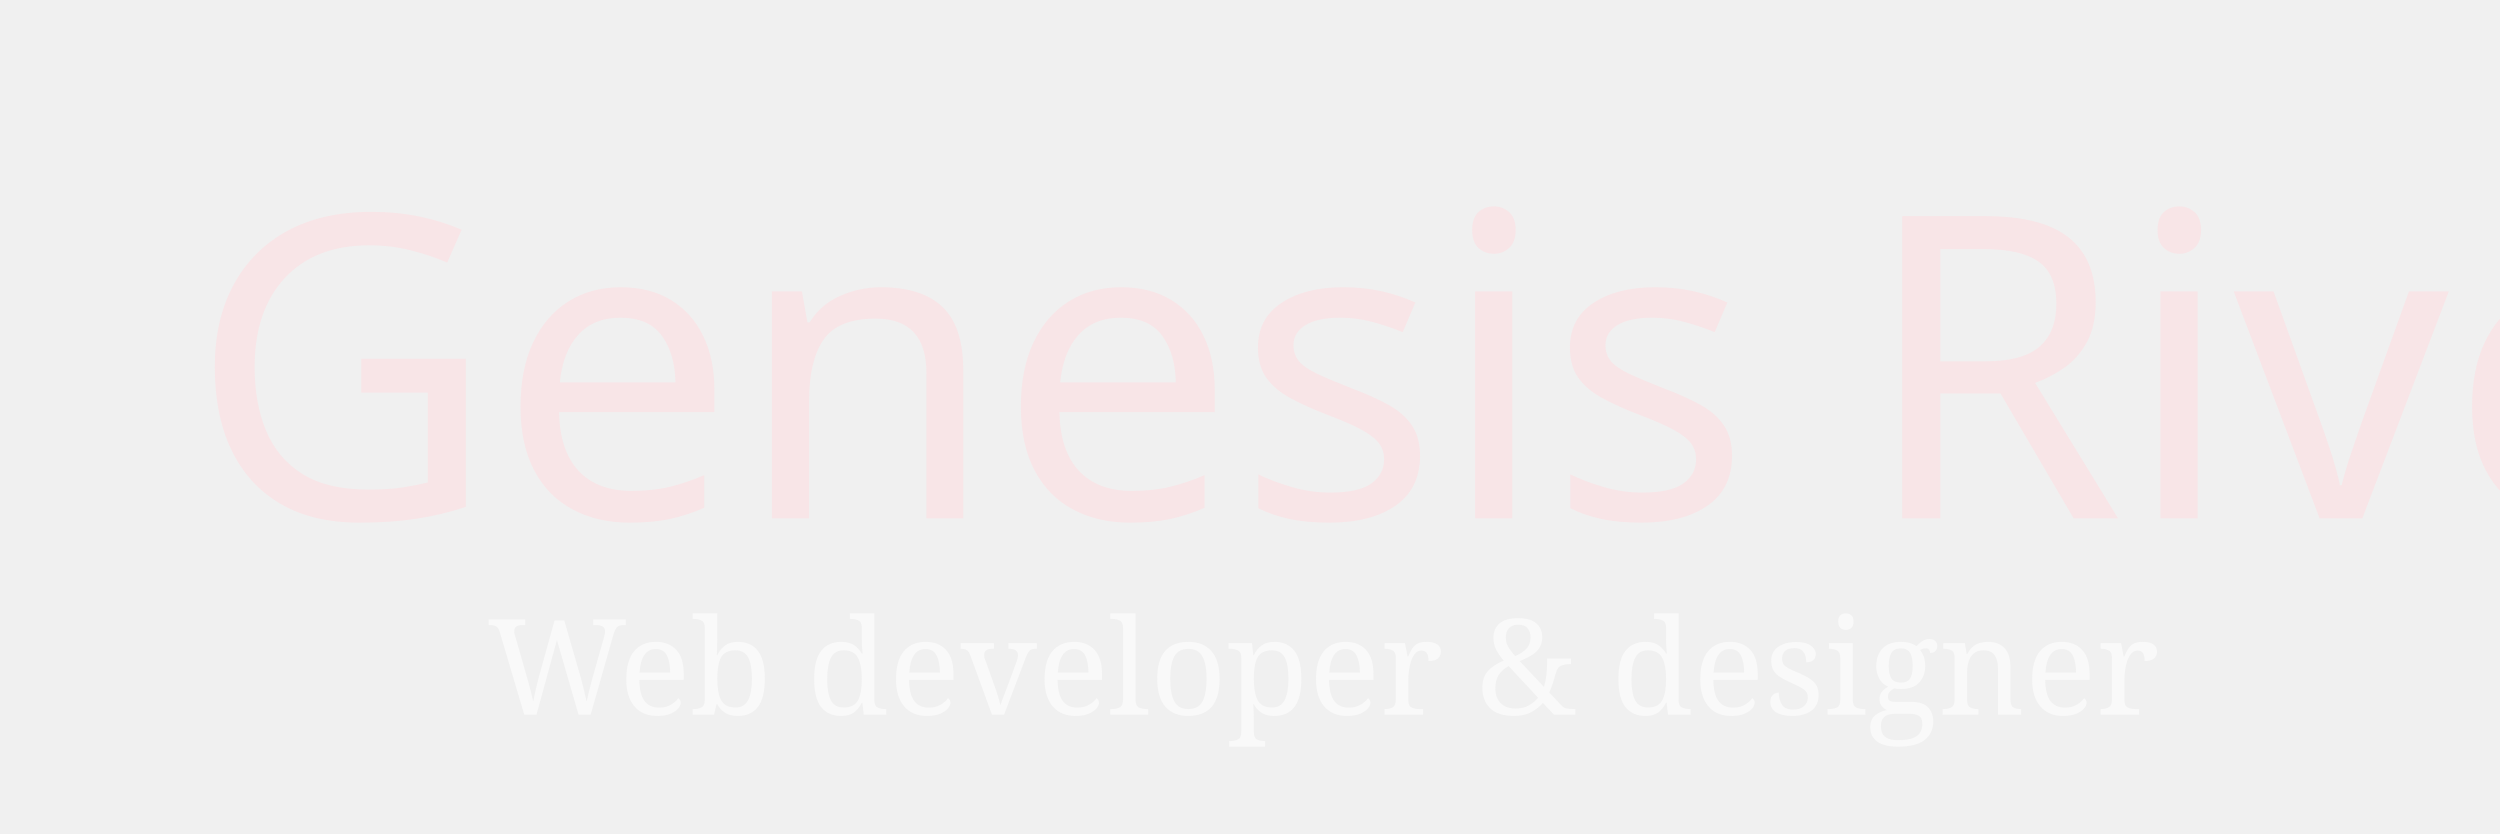
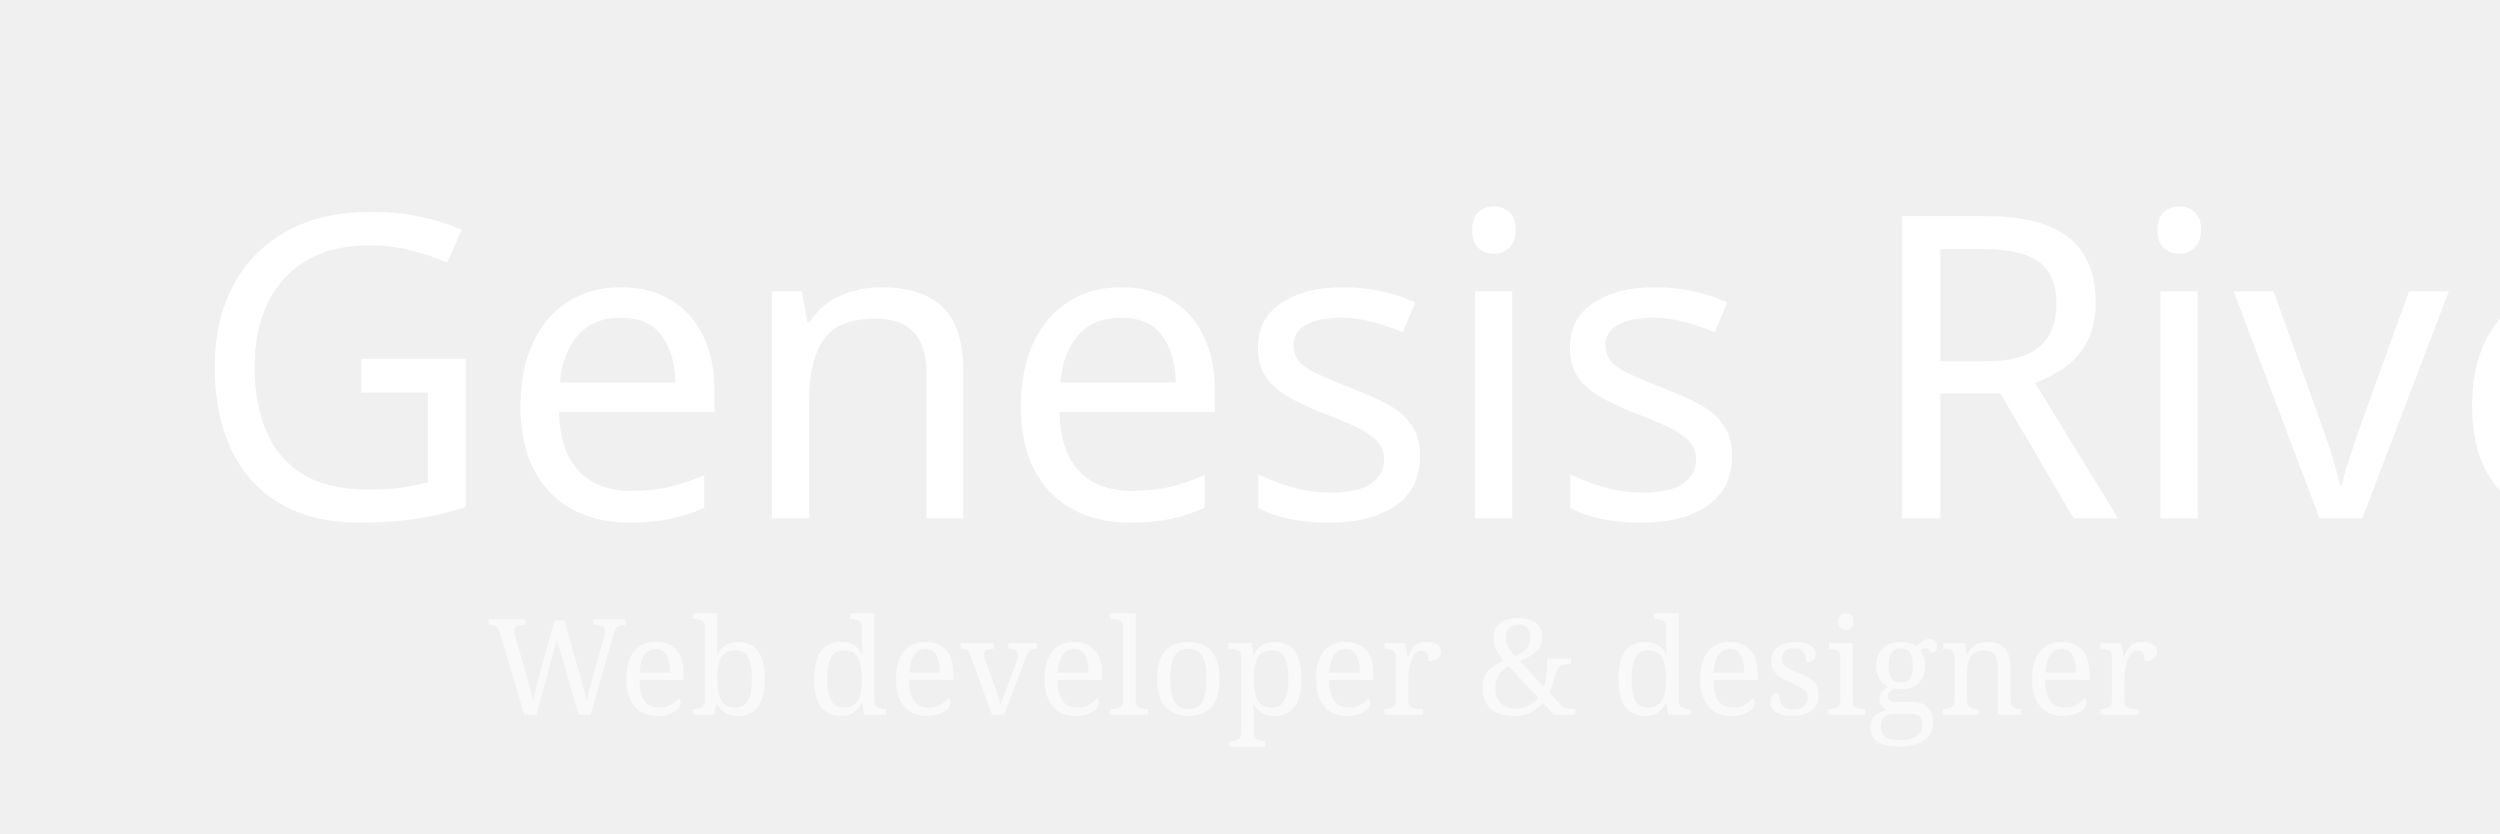
<svg xmlns="http://www.w3.org/2000/svg" width="250px" viewBox="0 0 300 100" version="1.1" id="svg8">
  <defs id="defs2" />
  <g id="layer1" transform="translate(0,-197)">
-     <text xml:space="preserve" style="font-style:normal;font-variant:normal;font-weight:normal;font-stretch:normal;font-size:25.4px;line-height:1.25;font-family:'Bradley Hand ITC';-inkscape-font-specification:'Bradley Hand ITC';letter-spacing:0px;word-spacing:0px;fill:#f8e5e7;fill-opacity:1;stroke:none;stroke-width:0.265" x="22.679" y="259.202" id="text12">
+     <text xml:space="preserve" style="font-style:normal;font-variant:normal;font-weight:normal;font-stretch:normal;font-size:25.4px;line-height:1.25;font-family:'Bradley Hand ITC';-inkscape-font-specification:'Bradley Hand ITC';letter-spacing:0px;word-spacing:0px;fill:#ffffff;fill-opacity:1;stroke:none;stroke-width:0.265" x="22.679" y="259.202" id="text12">
      <tspan id="tspan10" x="22.679" y="259.202" style="font-style:normal;font-variant:normal;font-weight:normal;font-stretch:normal;font-size:50.8px;font-family:'Freestyle Script';-inkscape-font-specification:'Freestyle Script';stroke-width:0.265">Genesis Rivera Rios</tspan>
    </text>
    <text xml:space="preserve" style="font-style:normal;font-weight:normal;font-size:48px;line-height:1.25;font-family:sans-serif;letter-spacing:0px;word-spacing:0px;fill:#000000;fill-opacity:1;stroke:none;stroke-width:1.2" x="105.763" y="286.999" id="text26">
      <tspan id="tspan24" x="105.763" y="330.791" style="font-style:normal;font-variant:normal;font-weight:normal;font-stretch:normal;font-size:25.6px;font-family:'Freestyle Script';-inkscape-font-specification:'Freestyle Script';fill:#ffffff;stroke-width:1.2" />
    </text>
    <text xml:space="preserve" style="font-style:normal;font-weight:normal;font-size:48px;line-height:1.25;font-family:sans-serif;letter-spacing:0px;word-spacing:0px;fill:#000000;fill-opacity:1;stroke:none;stroke-width:1.2" x="58.488" y="282.756" id="text30">
      <tspan id="tspan28" x="58.488" y="282.756" style="font-style:normal;font-variant:normal;font-weight:normal;font-stretch:normal;font-size:16px;font-family:Cambria;-inkscape-font-specification:Cambria;fill:#f9f9f9;stroke-width:1.2">Web developer &amp; designer</tspan>
    </text>
  </g>
</svg>
